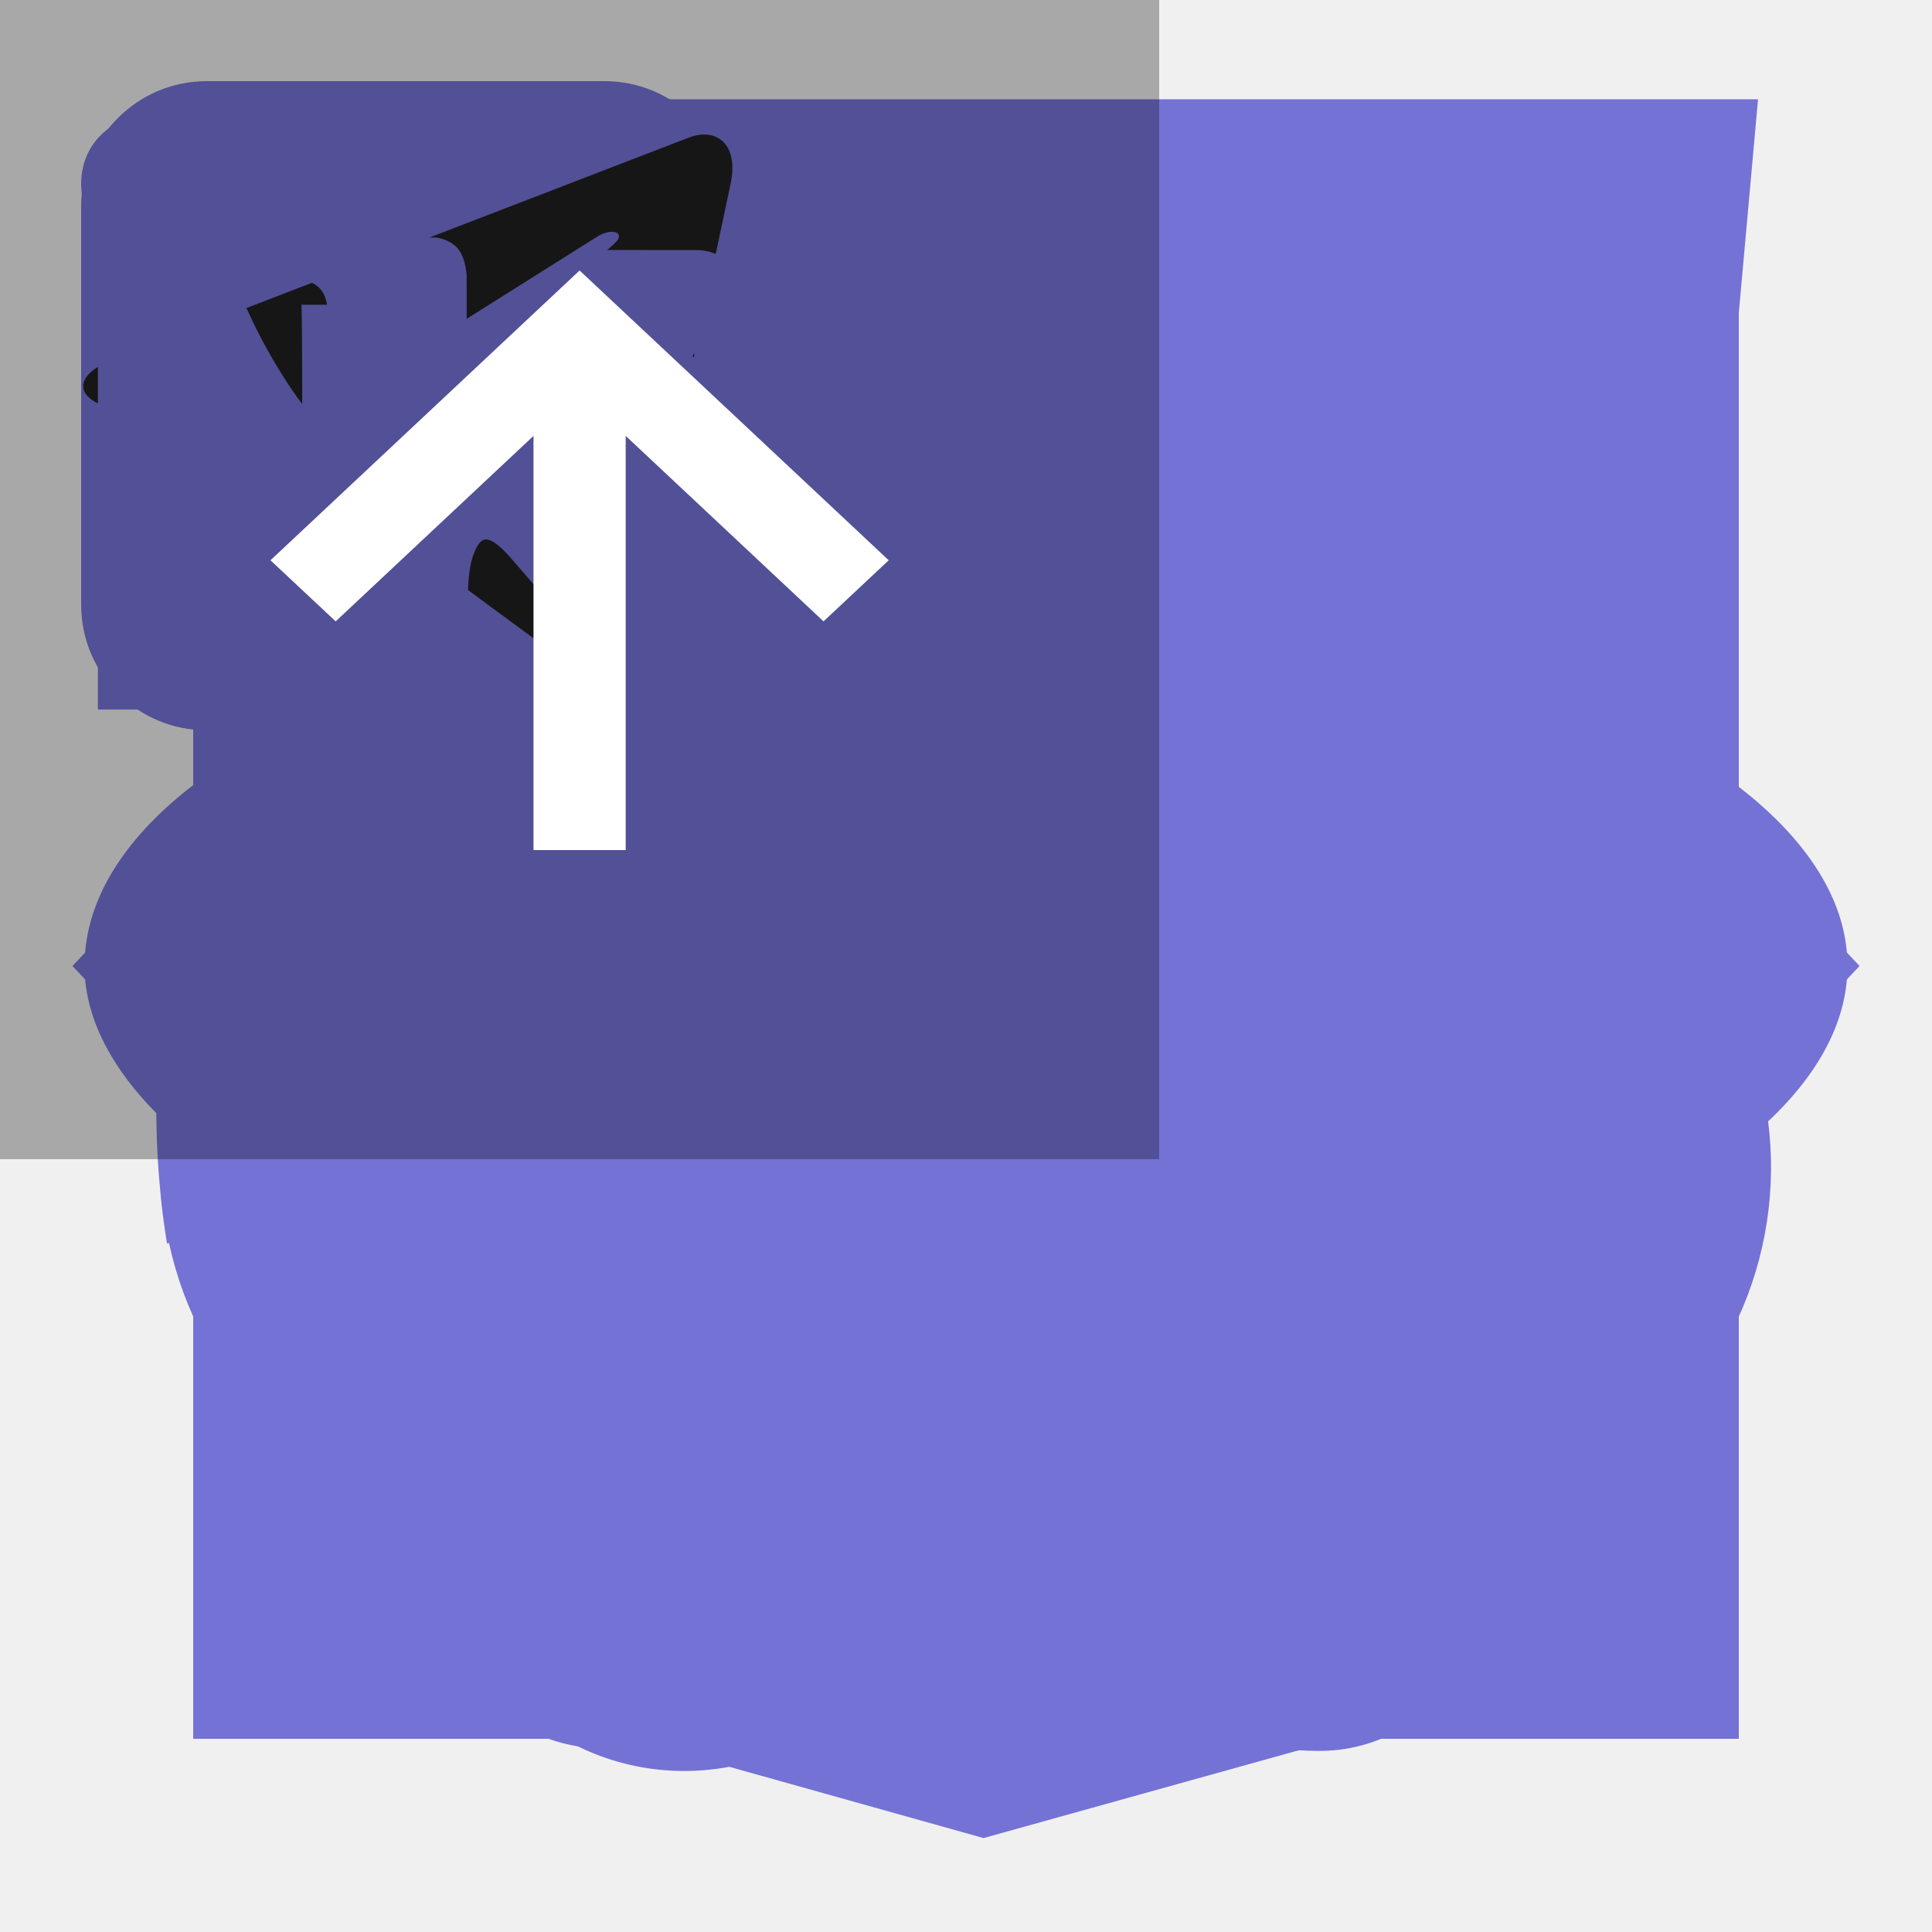
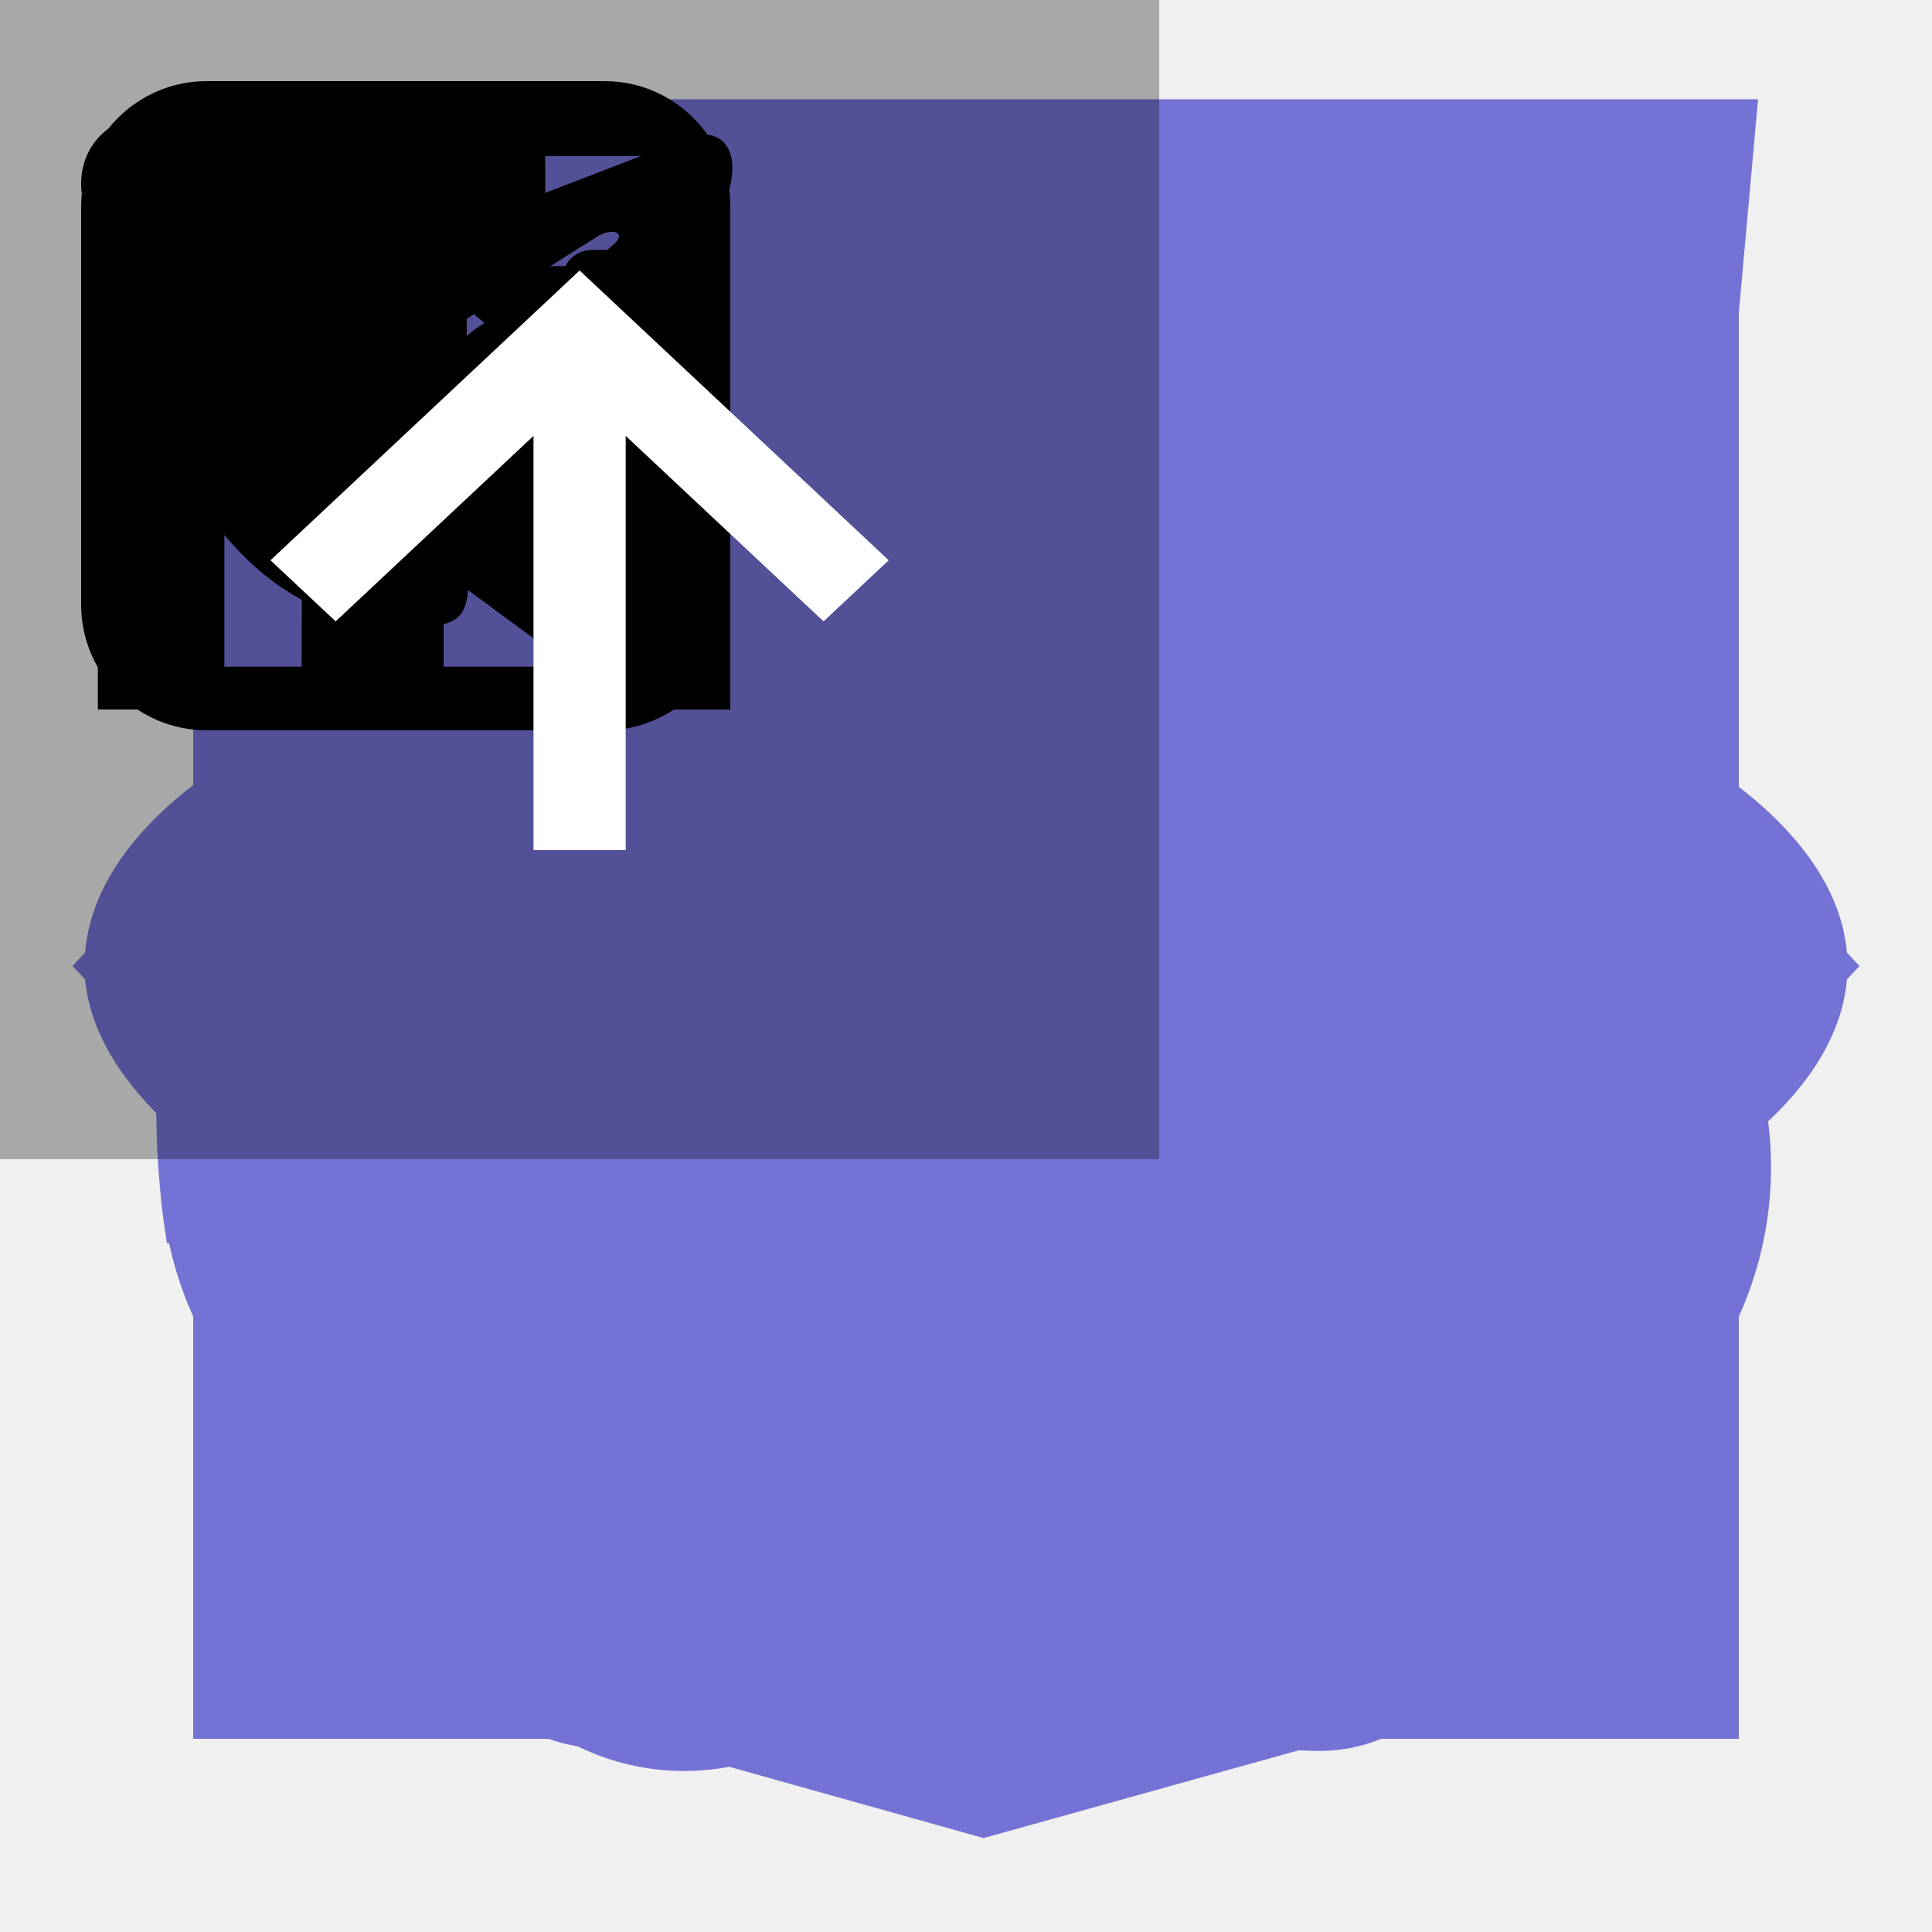
<svg xmlns="http://www.w3.org/2000/svg" width="50" height="50" viewBox="0 0 50 50" fill="none">
  <g id="code">
    <path id="Vector" fill-rule="evenodd" clip-rule="evenodd" d="M18.312 42.065L27.262 6.688L31.438 7.872L22.488 43.312L18.312 42.065Z" fill="#7572D5" />
    <path id="Vector_2" fill-rule="evenodd" clip-rule="evenodd" d="M13.502 12.688L16.562 15.928L7.995 25L16.562 34.072L13.502 37.312L1.875 25L13.502 12.688Z" fill="#7572D5" />
    <path id="Vector_3" fill-rule="evenodd" clip-rule="evenodd" d="M36.498 12.688L33.438 15.928L42.005 25L33.438 34.072L36.498 37.312L48.125 25L36.498 12.688Z" fill="#7572D5" />
  </g>
  <g id="css">
    <path d="M38.051 10.844L12.946 10.838L13.351 15.755L32.638 15.758L32.152 20.85H19.503L19.961 25.674H31.736L31.039 32.281L25.497 33.789L19.866 32.27L19.508 28.313H14.536L15.088 35.541L25.497 38.734L35.731 35.865L38.049 10.845L38.051 10.844ZM5.498 2.569H45.498L41.86 43L25.454 47.569L9.14 42.997L5.498 2.569Z" fill="#7572D5" />
  </g>
  <g id="react">
    <g clip-path="url(#clip0_20_1854)">
      <path d="M47.812 25C47.812 22.083 44.688 19.375 39.479 17.5L38.542 17.188V16.771C39.688 11.042 38.854 6.771 36.25 5.208C33.646 3.646 29.792 5.104 25.625 8.75L25 9.375L24.792 9.167H24.583C20.312 5.208 16.146 3.854 13.542 5.312C10.938 6.771 10.208 10.833 11.25 16.146C11.36 16.484 11.43 16.833 11.458 17.188L10.312 17.604C5.208 19.375 2.188 22.083 2.188 25C2.188 27.917 5.521 30.833 10.729 32.708L11.458 32.917C11.33 33.285 11.259 33.672 11.25 34.062C10.208 39.271 11.146 43.229 13.542 44.688C15.938 46.146 20.312 44.792 24.479 41.146L25.104 40.625L25.938 41.458C28.854 43.958 31.771 45.312 34.062 45.312C34.871 45.331 35.667 45.114 36.354 44.688C38.958 43.229 39.896 38.958 38.75 33.542V33.333C38.705 33.162 38.67 32.988 38.646 32.812H38.958C44.479 30.833 47.812 28.021 47.812 25ZM44.792 25C44.792 26.25 42.5 28.438 38.021 29.896H37.812C37.266 28.22 36.605 26.584 35.833 25C36.562 23.333 37.188 21.667 37.708 20.104L38.542 20.312C42.708 21.771 44.792 23.75 44.792 25ZM27.917 39.167L27.083 38.542C28.276 37.22 29.389 35.829 30.417 34.375L35.729 33.542C35.833 33.75 35.833 33.958 35.938 34.062C36.309 35.949 36.379 37.883 36.146 39.792C35.999 40.705 35.561 41.545 34.896 42.188C33.854 42.812 31.042 41.979 27.917 39.167ZM26.562 34.583L25.104 36.458L23.438 34.583H26.562ZM12.292 20C12.815 21.717 13.477 23.39 14.271 25C13.476 26.646 12.815 28.353 12.292 30.104L11.667 29.896C9.843 29.32 8.145 28.401 6.667 27.188C6.284 26.945 5.956 26.626 5.705 26.249C5.454 25.872 5.284 25.447 5.208 25C5.208 23.75 7.292 21.771 11.25 20.417L12.292 20ZM23.438 15.417L25 13.646L26.562 15.417H23.438ZM34.896 7.812C36.042 8.437 36.667 11.562 35.729 16.146C35.734 16.202 35.727 16.259 35.709 16.313C35.691 16.366 35.663 16.416 35.625 16.458L30.417 15.625C29.389 14.171 28.276 12.78 27.083 11.458L27.708 10.938C31.042 8.021 33.75 7.187 34.896 7.812ZM17.5 18.854L16.667 20.208L15.938 21.562C15.625 20.833 15.417 20.104 15.104 19.271L17.5 18.854ZM15.104 30.729C15.417 30 15.625 29.271 15.938 28.438L16.667 29.792L17.5 31.146L15.104 30.729ZM32.5 25C31.97 26.142 31.379 27.255 30.729 28.333C30.104 29.479 29.375 30.521 28.75 31.562H21.25C20.521 30.417 19.792 29.375 19.271 28.333C18.616 27.258 18.025 26.145 17.5 25C18.005 23.846 18.597 22.732 19.271 21.667C19.869 20.587 20.53 19.544 21.25 18.542C23.746 18.333 26.254 18.333 28.75 18.542C29.479 19.583 30.104 20.625 30.729 21.667C31.403 22.732 31.995 23.846 32.5 25ZM33.333 20.208L32.5 18.854L34.896 19.375C34.664 20.121 34.386 20.851 34.062 21.562L33.333 20.208ZM32.5 31.146L33.333 29.792L34.062 28.333L35 30.729L32.5 31.146ZM22.812 11.354H22.917L19.583 15.521L14.375 16.354C14.271 16.042 14.271 15.833 14.167 15.521C13.333 11.25 13.958 8.333 15 7.812C15.277 7.631 15.61 7.557 15.938 7.604C17.396 7.604 19.896 8.646 22.708 11.146L22.812 11.354ZM14.167 34.583C14.186 34.262 14.256 33.945 14.375 33.646L19.688 34.375C20.689 35.848 21.803 37.241 23.021 38.542L22.812 38.75L22.604 38.958C21.184 40.274 19.521 41.3 17.708 41.979C17.311 42.187 16.875 42.313 16.427 42.349C15.98 42.385 15.53 42.33 15.104 42.188C13.958 41.562 13.333 38.75 14.167 34.583Z" fill="#7572D5" />
      <path d="M25 20.417C24.089 20.396 23.193 20.647 22.426 21.138C21.659 21.629 21.055 22.337 20.692 23.173C20.329 24.008 20.223 24.933 20.388 25.828C20.553 26.724 20.981 27.551 21.618 28.202C22.255 28.854 23.071 29.301 23.963 29.486C24.855 29.672 25.781 29.587 26.625 29.243C27.468 28.9 28.191 28.313 28.699 27.557C29.207 26.801 29.479 25.911 29.479 25C29.48 23.802 29.011 22.652 28.174 21.795C27.337 20.939 26.197 20.444 25 20.417Z" fill="#7572D5" />
    </g>
    <defs>
      <clipPath id="clip0_20_1854">
        <rect width="50" height="50" fill="white" />
      </clipPath>
    </defs>
  </g>
  <g id="typeScript">
    <path id="Vector" d="M5 25V45H45V5H5V25ZM37.235 23.407C38.252 23.66 39.025 24.112 39.737 24.848C40.105 25.242 40.652 25.958 40.695 26.132C40.708 26.182 38.968 27.348 37.915 28.003C37.877 28.028 37.723 27.863 37.553 27.61C37.037 26.86 36.498 26.537 35.673 26.48C34.46 26.397 33.68 27.032 33.687 28.092C33.676 28.352 33.734 28.611 33.857 28.842C34.123 29.393 34.62 29.725 36.173 30.397C39.038 31.63 40.263 32.442 41.025 33.597C41.875 34.885 42.067 36.943 41.488 38.473C40.855 40.137 39.28 41.267 37.063 41.64C36.378 41.762 34.753 41.743 34.017 41.61C32.41 41.323 30.887 40.53 29.947 39.488C29.578 39.083 28.86 38.022 28.905 37.947C28.923 37.92 29.088 37.818 29.272 37.712C29.452 37.61 30.123 37.222 30.758 36.853L31.908 36.187L32.15 36.543C32.487 37.057 33.222 37.762 33.667 37.997C34.943 38.67 36.695 38.575 37.558 37.8C37.732 37.654 37.869 37.469 37.96 37.261C38.05 37.053 38.092 36.827 38.08 36.6C38.08 36.137 38.022 35.933 37.78 35.583C37.47 35.14 36.835 34.767 35.032 33.983C32.968 33.095 32.08 32.543 31.267 31.667C30.759 31.088 30.384 30.405 30.168 29.667C30.017 29.102 29.978 27.685 30.098 27.115C30.523 25.12 32.028 23.732 34.2 23.318C34.905 23.185 36.543 23.235 37.235 23.407ZM27.845 25.077L27.858 26.715H22.65V41.508H18.967V26.715H13.763V25.108C13.763 24.218 13.782 23.475 13.807 23.458C13.827 23.432 16.995 23.418 20.835 23.425L27.827 23.445L27.845 25.077Z" fill="#7572D5" />
  </g>
  <g id="styled-components">
    <path d="M37.259 6.25L36.989 7.65C36.571 10.302 36.722 11.061 37.868 12.045L38.975 12.955L37.829 18.03C37.144 21.059 36.304 23.597 35.771 24.431C35.313 25.15 34.78 26.21 34.664 26.779C34.473 27.459 33.825 28.143 32.833 28.748C31.958 29.242 30.238 30.566 29.02 31.629C28.047 32.499 27.377 33.033 27.013 33.262L25.823 34.196C25.442 34.805 25.225 35.295 25.142 35.667C25.059 36.05 25.106 36.304 25.229 36.49C25.348 36.669 25.553 36.795 25.834 36.874C26.167 36.951 26.51 36.979 26.851 36.956C27.622 36.904 28.386 36.769 29.128 36.555C29.381 36.487 29.579 36.422 29.752 36.365C30.019 36.039 30.635 35.424 31.727 34.353C34.625 31.515 35.731 29.961 34.589 30.38C34.167 30.53 34.358 30.151 35.082 29.392C36.61 27.914 37.486 25.68 39.317 18.675C40.766 13.144 40.766 13.066 41.833 13.066C42.334 13.066 43.75 13.152 43.75 13.152V6.25H40.499H37.259ZM24.422 18.081C23.369 18.073 21.106 19.666 14.33 25.161C14.038 25.852 14.013 26.328 14.146 26.636C14.233 26.847 14.392 26.994 14.611 27.101C14.828 27.209 15.109 27.273 15.419 27.298C16.035 27.352 16.763 27.255 17.35 27.141L17.747 27.051C17.883 26.87 18.061 26.725 18.266 26.629C18.684 26.4 20.439 24.81 22.194 23.106C25.283 19.999 26.007 18.596 24.75 18.142C24.646 18.101 24.533 18.08 24.422 18.081ZM32.336 20.239C31.41 20.264 29.741 21.331 26.883 23.597C25.449 24.753 24.541 25.376 24.054 25.505L22.165 26.987C21.455 28.275 21.351 29.074 21.538 29.514C21.585 29.622 21.653 29.721 21.739 29.803C21.824 29.886 21.925 29.95 22.036 29.994C22.311 30.102 22.605 30.156 22.901 30.155C23.608 30.147 24.311 30.045 24.991 29.85C25.345 29.756 25.695 29.646 26.04 29.521L26.144 29.478L26.335 29.378C26.696 28.916 27.525 28.046 28.563 27.044C31.842 23.901 33.518 21.667 33.176 20.833C33.021 20.429 32.754 20.225 32.336 20.239ZM23.6 24.105C23.333 24.134 22.735 24.592 21.657 25.53C20.1 26.897 18.403 27.685 17.815 27.334C17.679 27.364 17.542 27.393 17.404 27.42C16.806 27.538 16.06 27.635 15.393 27.581C15.079 27.562 14.771 27.485 14.485 27.355C14.215 27.233 14 27.016 13.88 26.747C13.746 26.425 13.746 26.024 13.898 25.512L11.555 27.423L6.254 31.78V38.842L23.625 25.251C23.622 25.102 23.641 24.953 23.683 24.81C23.816 24.331 23.809 24.087 23.6 24.109V24.105ZM31.075 26.392C30.811 26.392 30.372 26.761 29.669 27.502C28.714 28.515 27.211 29.496 26.415 29.696L26.292 29.761C26.161 29.814 26.029 29.865 25.896 29.911C25.679 29.983 25.398 30.069 25.074 30.155C24.425 30.33 23.618 30.491 22.897 30.473C22.557 30.473 22.221 30.407 21.906 30.28C21.609 30.159 21.372 29.927 21.243 29.636C21.034 29.138 21.117 28.44 21.574 27.448L6.25 39.437V43.75H12.982L27.262 32.61C27.633 32.202 28.191 31.644 28.945 30.946C30.963 29.088 31.421 28.447 31.421 27.499C31.421 26.761 31.338 26.389 31.075 26.389V26.392ZM34.473 33.373L33.251 34.583C32.567 35.227 31.345 36.022 30.509 36.362L30.343 36.433L30.332 36.451L30.296 36.487C30.264 36.512 30.249 36.516 30.224 36.526C29.89 36.652 29.551 36.763 29.208 36.859C28.444 37.08 27.659 37.218 26.865 37.271C26.49 37.295 26.113 37.262 25.748 37.174C25.431 37.105 25.151 36.921 24.962 36.659C24.789 36.394 24.739 36.039 24.836 35.603C24.913 35.292 25.028 34.991 25.178 34.708L13.656 43.75H28.981L30.811 41.667C33.327 38.753 34.473 36.669 34.473 34.887V33.373Z" fill="#7572D5" />
  </g>
  <g id="figma">
    <path d="M17.708 4.167C14.257 4.167 11.458 6.965 11.458 10.417C11.458 13.868 14.257 16.667 17.708 16.667H32.292C35.743 16.667 38.542 13.868 38.542 10.417C38.542 6.965 35.743 4.167 32.292 4.167H17.708Z" fill="#7572D5" />
    <path d="M32.292 18.75C28.84 18.75 26.042 21.548 26.042 25C26.042 28.452 28.84 31.25 32.292 31.25C35.744 31.25 38.542 28.452 38.542 25C38.542 21.548 35.744 18.75 32.292 18.75Z" fill="#7572D5" />
    <path d="M11.458 25C11.458 21.548 14.257 18.75 17.708 18.75H23.958V31.25H17.708C14.257 31.25 11.458 28.452 11.458 25Z" fill="#7572D5" />
    <path d="M17.708 33.333C14.257 33.333 11.458 36.132 11.458 39.583C11.458 43.035 14.257 45.833 17.708 45.833C21.16 45.833 23.958 43.035 23.958 39.583V33.333H17.708Z" fill="#7572D5" />
  </g>
  <g id="quote">
    <path d="M13.542 20.833C13.077 20.833 12.631 20.904 12.188 20.969C12.331 20.485 12.479 19.994 12.717 19.552C12.954 18.91 13.325 18.354 13.694 17.794C14.002 17.188 14.546 16.777 14.946 16.258C15.365 15.754 15.935 15.419 16.387 15C16.831 14.562 17.413 14.344 17.875 14.035C18.358 13.758 18.779 13.452 19.229 13.306L20.352 12.844L21.34 12.433L20.329 8.396L19.085 8.696C18.688 8.796 18.202 8.912 17.65 9.052C17.085 9.156 16.483 9.442 15.812 9.702C15.15 9.998 14.383 10.198 13.671 10.673C12.954 11.127 12.127 11.506 11.398 12.115C10.692 12.742 9.84 13.285 9.21 14.083C8.523 14.829 7.844 15.613 7.317 16.504C6.706 17.354 6.292 18.288 5.854 19.21C5.458 20.133 5.14 21.077 4.879 21.994C4.385 23.831 4.165 25.577 4.079 27.071C4.008 28.567 4.05 29.81 4.138 30.71C4.169 31.135 4.227 31.548 4.269 31.833L4.321 32.183L4.375 32.171C4.746 33.902 5.599 35.492 6.835 36.759C8.072 38.025 9.642 38.915 11.364 39.327C13.085 39.738 14.888 39.654 16.564 39.083C18.24 38.512 19.72 37.479 20.832 36.103C21.945 34.726 22.646 33.063 22.853 31.305C23.06 29.547 22.765 27.766 22.002 26.169C21.24 24.571 20.04 23.223 18.543 22.278C17.046 21.334 15.312 20.833 13.542 20.833ZM36.458 20.833C35.994 20.833 35.548 20.904 35.104 20.969C35.248 20.485 35.396 19.994 35.633 19.552C35.871 18.91 36.242 18.354 36.61 17.794C36.919 17.188 37.462 16.777 37.862 16.258C38.281 15.754 38.852 15.419 39.304 15C39.748 14.562 40.329 14.344 40.792 14.035C41.275 13.758 41.696 13.452 42.146 13.306L43.269 12.844L44.256 12.433L43.246 8.396L42.002 8.696C41.604 8.796 41.119 8.912 40.567 9.052C40.002 9.156 39.4 9.442 38.729 9.702C38.069 10 37.3 10.198 36.587 10.675C35.871 11.129 35.044 11.508 34.315 12.117C33.608 12.744 32.756 13.287 32.127 14.083C31.44 14.829 30.76 15.613 30.233 16.504C29.623 17.354 29.208 18.288 28.771 19.21C28.375 20.133 28.056 21.077 27.796 21.994C27.302 23.831 27.081 25.577 26.996 27.071C26.925 28.567 26.967 29.81 27.054 30.71C27.085 31.135 27.144 31.548 27.185 31.833L27.238 32.183L27.292 32.171C27.662 33.902 28.515 35.492 29.752 36.759C30.989 38.025 32.559 38.915 34.281 39.327C36.002 39.738 37.805 39.654 39.481 39.083C41.156 38.512 42.636 37.479 43.749 36.103C44.862 34.726 45.563 33.063 45.77 31.305C45.977 29.547 45.682 27.766 44.919 26.169C44.156 24.571 42.957 23.223 41.46 22.278C39.962 21.334 38.228 20.833 36.458 20.833Z" fill="#7572D5" />
  </g>
  <g id="instagram">
-     <path d="M15.652 2.1H5.348C3.557 2.1 2.1 3.556 2.1 5.347V8.778V15.653C2.1 17.444 3.557 18.9 5.348 18.9H15.652C17.443 18.9 18.9 17.444 18.9 15.653V8.771V5.341C18.893 3.556 17.437 2.1 15.652 2.1ZM16.583 4.035H16.957V4.403V6.882L14.116 6.889L14.109 4.042L16.583 4.035ZM8.098 8.771C8.636 8.03 9.509 7.538 10.493 7.538C11.478 7.538 12.351 8.024 12.889 8.771C13.243 9.257 13.447 9.854 13.447 10.497C13.447 12.124 12.121 13.455 10.487 13.455C8.853 13.455 7.54 12.124 7.54 10.497C7.54 9.854 7.75 9.257 8.098 8.771ZM17.259 15.646C17.259 16.532 16.538 17.253 15.652 17.253H5.348C4.463 17.253 3.741 16.532 3.741 15.646V8.771H6.247C6.031 9.303 5.906 9.887 5.906 10.497C5.906 13.029 7.967 15.089 10.5 15.089C13.033 15.089 15.094 13.029 15.094 10.497C15.094 9.887 14.969 9.303 14.752 8.771H17.259V15.646Z" fill="#7572D5" />
+     <path d="M15.652 2.1H5.348C3.557 2.1 2.1 3.556 2.1 5.347V8.778V15.653C2.1 17.444 3.557 18.9 5.348 18.9H15.652C17.443 18.9 18.9 17.444 18.9 15.653V8.771V5.341C18.893 3.556 17.437 2.1 15.652 2.1ZM16.583 4.035H16.957V4.403V6.882L14.116 6.889L14.109 4.042L16.583 4.035ZM8.098 8.771C8.636 8.03 9.509 7.538 10.493 7.538C11.478 7.538 12.351 8.024 12.889 8.771C13.243 9.257 13.447 9.854 13.447 10.497C13.447 12.124 12.121 13.455 10.487 13.455C8.853 13.455 7.54 12.124 7.54 10.497C7.54 9.854 7.75 9.257 8.098 8.771ZM17.259 15.646C17.259 16.532 16.538 17.253 15.652 17.253H5.348C4.463 17.253 3.741 16.532 3.741 15.646V8.771H6.247C6.031 9.303 5.906 9.887 5.906 10.497C5.906 13.029 7.967 15.089 10.5 15.089C13.033 15.089 15.094 13.029 15.094 10.497C15.094 9.887 14.969 9.303 14.752 8.771H17.259V15.646Z" fill="currentColor" />
  </g>
  <g id="telegram">
-     <path d="M18.906 4.764L16.37 16.721C16.179 17.564 15.68 17.774 14.972 17.377L11.108 14.53L9.245 16.323C9.038 16.53 8.866 16.702 8.468 16.702L8.746 12.768L15.905 6.299C16.217 6.022 15.838 5.867 15.422 6.145L6.571 11.719L2.76 10.526C1.932 10.267 1.917 9.697 2.933 9.299L17.837 3.557C18.527 3.299 19.131 3.71 18.906 4.764Z" fill="#1F1F20" />
+     <path d="M18.906 4.764L16.37 16.721C16.179 17.564 15.68 17.774 14.972 17.377L11.108 14.53L9.245 16.323C9.038 16.53 8.866 16.702 8.468 16.702L8.746 12.768L15.905 6.299C16.217 6.022 15.838 5.867 15.422 6.145L6.571 11.719L2.76 10.526C1.932 10.267 1.917 9.697 2.933 9.299L17.837 3.557C18.527 3.299 19.131 3.71 18.906 4.764Z" fill="currentColor" />
  </g>
  <g id="vk">
-     <path d="M18.17 13.994C17.804 13.539 17.388 13.131 16.986 12.737C16.843 12.597 16.695 12.452 16.553 12.308C16.144 11.893 16.129 11.738 16.453 11.267C16.677 10.942 16.915 10.617 17.144 10.303C17.353 10.018 17.568 9.724 17.775 9.428L17.817 9.367C18.212 8.801 18.62 8.216 18.837 7.51C18.894 7.324 18.953 7.05 18.817 6.82C18.682 6.591 18.419 6.522 18.234 6.489C18.142 6.473 18.051 6.471 17.966 6.471L15.381 6.469L15.36 6.468C14.969 6.468 14.705 6.659 14.554 7.052C14.41 7.427 14.252 7.827 14.071 8.207C13.712 8.963 13.255 9.834 12.595 10.561L12.567 10.592C12.489 10.679 12.4 10.777 12.336 10.777C12.326 10.777 12.315 10.775 12.303 10.771C12.166 10.716 12.074 10.373 12.079 10.213C12.079 10.211 12.079 10.209 12.079 10.206L12.077 7.111C12.077 7.1 12.076 7.089 12.075 7.078C12.009 6.575 11.863 6.262 11.313 6.15C11.298 6.147 11.283 6.146 11.268 6.146H8.581C8.143 6.146 7.901 6.33 7.675 6.606C7.613 6.68 7.486 6.834 7.549 7.02C7.613 7.209 7.821 7.25 7.889 7.263C8.225 7.329 8.415 7.542 8.468 7.915C8.562 8.561 8.574 9.251 8.505 10.087C8.485 10.319 8.447 10.498 8.385 10.651C8.37 10.687 8.318 10.804 8.266 10.804C8.249 10.804 8.201 10.797 8.112 10.734C7.904 10.586 7.751 10.375 7.574 10.114C6.969 9.228 6.461 8.252 6.021 7.129C5.858 6.716 5.553 6.485 5.163 6.478C4.734 6.471 4.345 6.468 3.974 6.468C3.569 6.468 3.193 6.472 2.826 6.48C2.512 6.486 2.295 6.583 2.181 6.77C2.066 6.957 2.074 7.203 2.203 7.5C3.237 9.883 4.175 11.615 5.243 13.117C5.992 14.168 6.743 14.896 7.607 15.407C8.517 15.946 9.536 16.208 10.724 16.208C10.858 16.208 10.998 16.205 11.138 16.198C11.828 16.163 12.084 15.904 12.116 15.208C12.132 14.852 12.169 14.479 12.338 14.161C12.444 13.961 12.544 13.961 12.576 13.961C12.639 13.961 12.717 13.991 12.801 14.047C12.951 14.148 13.08 14.284 13.186 14.403C13.285 14.516 13.383 14.63 13.482 14.745C13.694 14.991 13.913 15.246 14.143 15.487C14.645 16.016 15.197 16.249 15.832 16.198H18.202C18.207 16.198 18.212 16.198 18.218 16.198C18.454 16.182 18.658 16.046 18.779 15.825C18.928 15.552 18.925 15.204 18.771 14.893C18.596 14.541 18.369 14.241 18.17 13.994Z" fill="#7572D5" />
+     <path d="M18.17 13.994C17.804 13.539 17.388 13.131 16.986 12.737C16.843 12.597 16.695 12.452 16.553 12.308C16.144 11.893 16.129 11.738 16.453 11.267C16.677 10.942 16.915 10.617 17.144 10.303C17.353 10.018 17.568 9.724 17.775 9.428L17.817 9.367C18.212 8.801 18.62 8.216 18.837 7.51C18.894 7.324 18.953 7.05 18.817 6.82C18.682 6.591 18.419 6.522 18.234 6.489C18.142 6.473 18.051 6.471 17.966 6.471L15.381 6.469L15.36 6.468C14.969 6.468 14.705 6.659 14.554 7.052C14.41 7.427 14.252 7.827 14.071 8.207C13.712 8.963 13.255 9.834 12.595 10.561L12.567 10.592C12.489 10.679 12.4 10.777 12.336 10.777C12.326 10.777 12.315 10.775 12.303 10.771C12.166 10.716 12.074 10.373 12.079 10.213C12.079 10.211 12.079 10.209 12.079 10.206L12.077 7.111C12.077 7.1 12.076 7.089 12.075 7.078C12.009 6.575 11.863 6.262 11.313 6.15C11.298 6.147 11.283 6.146 11.268 6.146H8.581C8.143 6.146 7.901 6.33 7.675 6.606C7.613 6.68 7.486 6.834 7.549 7.02C7.613 7.209 7.821 7.25 7.889 7.263C8.225 7.329 8.415 7.542 8.468 7.915C8.562 8.561 8.574 9.251 8.505 10.087C8.485 10.319 8.447 10.498 8.385 10.651C8.37 10.687 8.318 10.804 8.266 10.804C8.249 10.804 8.201 10.797 8.112 10.734C7.904 10.586 7.751 10.375 7.574 10.114C6.969 9.228 6.461 8.252 6.021 7.129C5.858 6.716 5.553 6.485 5.163 6.478C4.734 6.471 4.345 6.468 3.974 6.468C3.569 6.468 3.193 6.472 2.826 6.48C2.512 6.486 2.295 6.583 2.181 6.77C2.066 6.957 2.074 7.203 2.203 7.5C3.237 9.883 4.175 11.615 5.243 13.117C5.992 14.168 6.743 14.896 7.607 15.407C8.517 15.946 9.536 16.208 10.724 16.208C10.858 16.208 10.998 16.205 11.138 16.198C11.828 16.163 12.084 15.904 12.116 15.208C12.132 14.852 12.169 14.479 12.338 14.161C12.444 13.961 12.544 13.961 12.576 13.961C12.639 13.961 12.717 13.991 12.801 14.047C12.951 14.148 13.08 14.284 13.186 14.403C13.285 14.516 13.383 14.63 13.482 14.745C13.694 14.991 13.913 15.246 14.143 15.487C14.645 16.016 15.197 16.249 15.832 16.198H18.202C18.207 16.198 18.212 16.198 18.218 16.198C18.454 16.182 18.658 16.046 18.779 15.825C18.928 15.552 18.925 15.204 18.771 14.893C18.596 14.541 18.369 14.241 18.17 13.994Z" fill="currentColor" />
  </g>
  <g id="linkedin">
-     <path d="M5.806 7.886H2.533V18.363H5.806V7.886Z" fill="#7572D5" />
-     <path d="M4.101 2.94C2.894 2.94 2.1 3.721 2.1 4.757C2.1 5.774 2.868 6.574 4.055 6.574H4.081C5.314 6.574 6.082 5.768 6.075 4.757C6.049 3.721 5.308 2.94 4.101 2.94Z" fill="#7572D5" />
-     <path d="M14.748 7.788C12.871 7.788 11.697 8.811 11.481 9.533V7.886H7.801C7.847 8.759 7.801 18.363 7.801 18.363H11.481V12.701C11.481 12.38 11.468 12.065 11.559 11.842C11.809 11.212 12.353 10.556 13.331 10.556C14.61 10.556 15.187 11.527 15.187 12.944V18.363H18.9V12.537C18.9 9.297 17.076 7.788 14.748 7.788Z" fill="#7572D5" />
+     <path d="M5.806 7.886H2.533V18.363H5.806V7.886Z" fill="currentColor" />
+     <path d="M4.101 2.94C2.894 2.94 2.1 3.721 2.1 4.757C2.1 5.774 2.868 6.574 4.055 6.574H4.081C5.314 6.574 6.082 5.768 6.075 4.757C6.049 3.721 5.308 2.94 4.101 2.94Z" fill="currentColor" />
+     <path d="M14.748 7.788C12.871 7.788 11.697 8.811 11.481 9.533V7.886H7.801C7.847 8.759 7.801 18.363 7.801 18.363H11.481V12.701C11.481 12.38 11.468 12.065 11.559 11.842C11.809 11.212 12.353 10.556 13.331 10.556C14.61 10.556 15.187 11.527 15.187 12.944V18.363H18.9V12.537C18.9 9.297 17.076 7.788 14.748 7.788Z" fill="currentColor" />
  </g>
  <g>
    <g clip-path="url(#clip0_20_2005)">
      <rect width="30" height="30" fill="black" fill-opacity="0.3" />
      <path d="M13.807 11.281V22H16.193V11.281L21.313 16.081L23 14.5L15 7L7 14.5L8.687 16.081L13.807 11.281Z" fill="white" />
    </g>
    <defs>
      <clipPath id="clip0_20_2005">
        <rect width="30" height="30" fill="white" />
      </clipPath>
    </defs>
  </g>
</svg>
